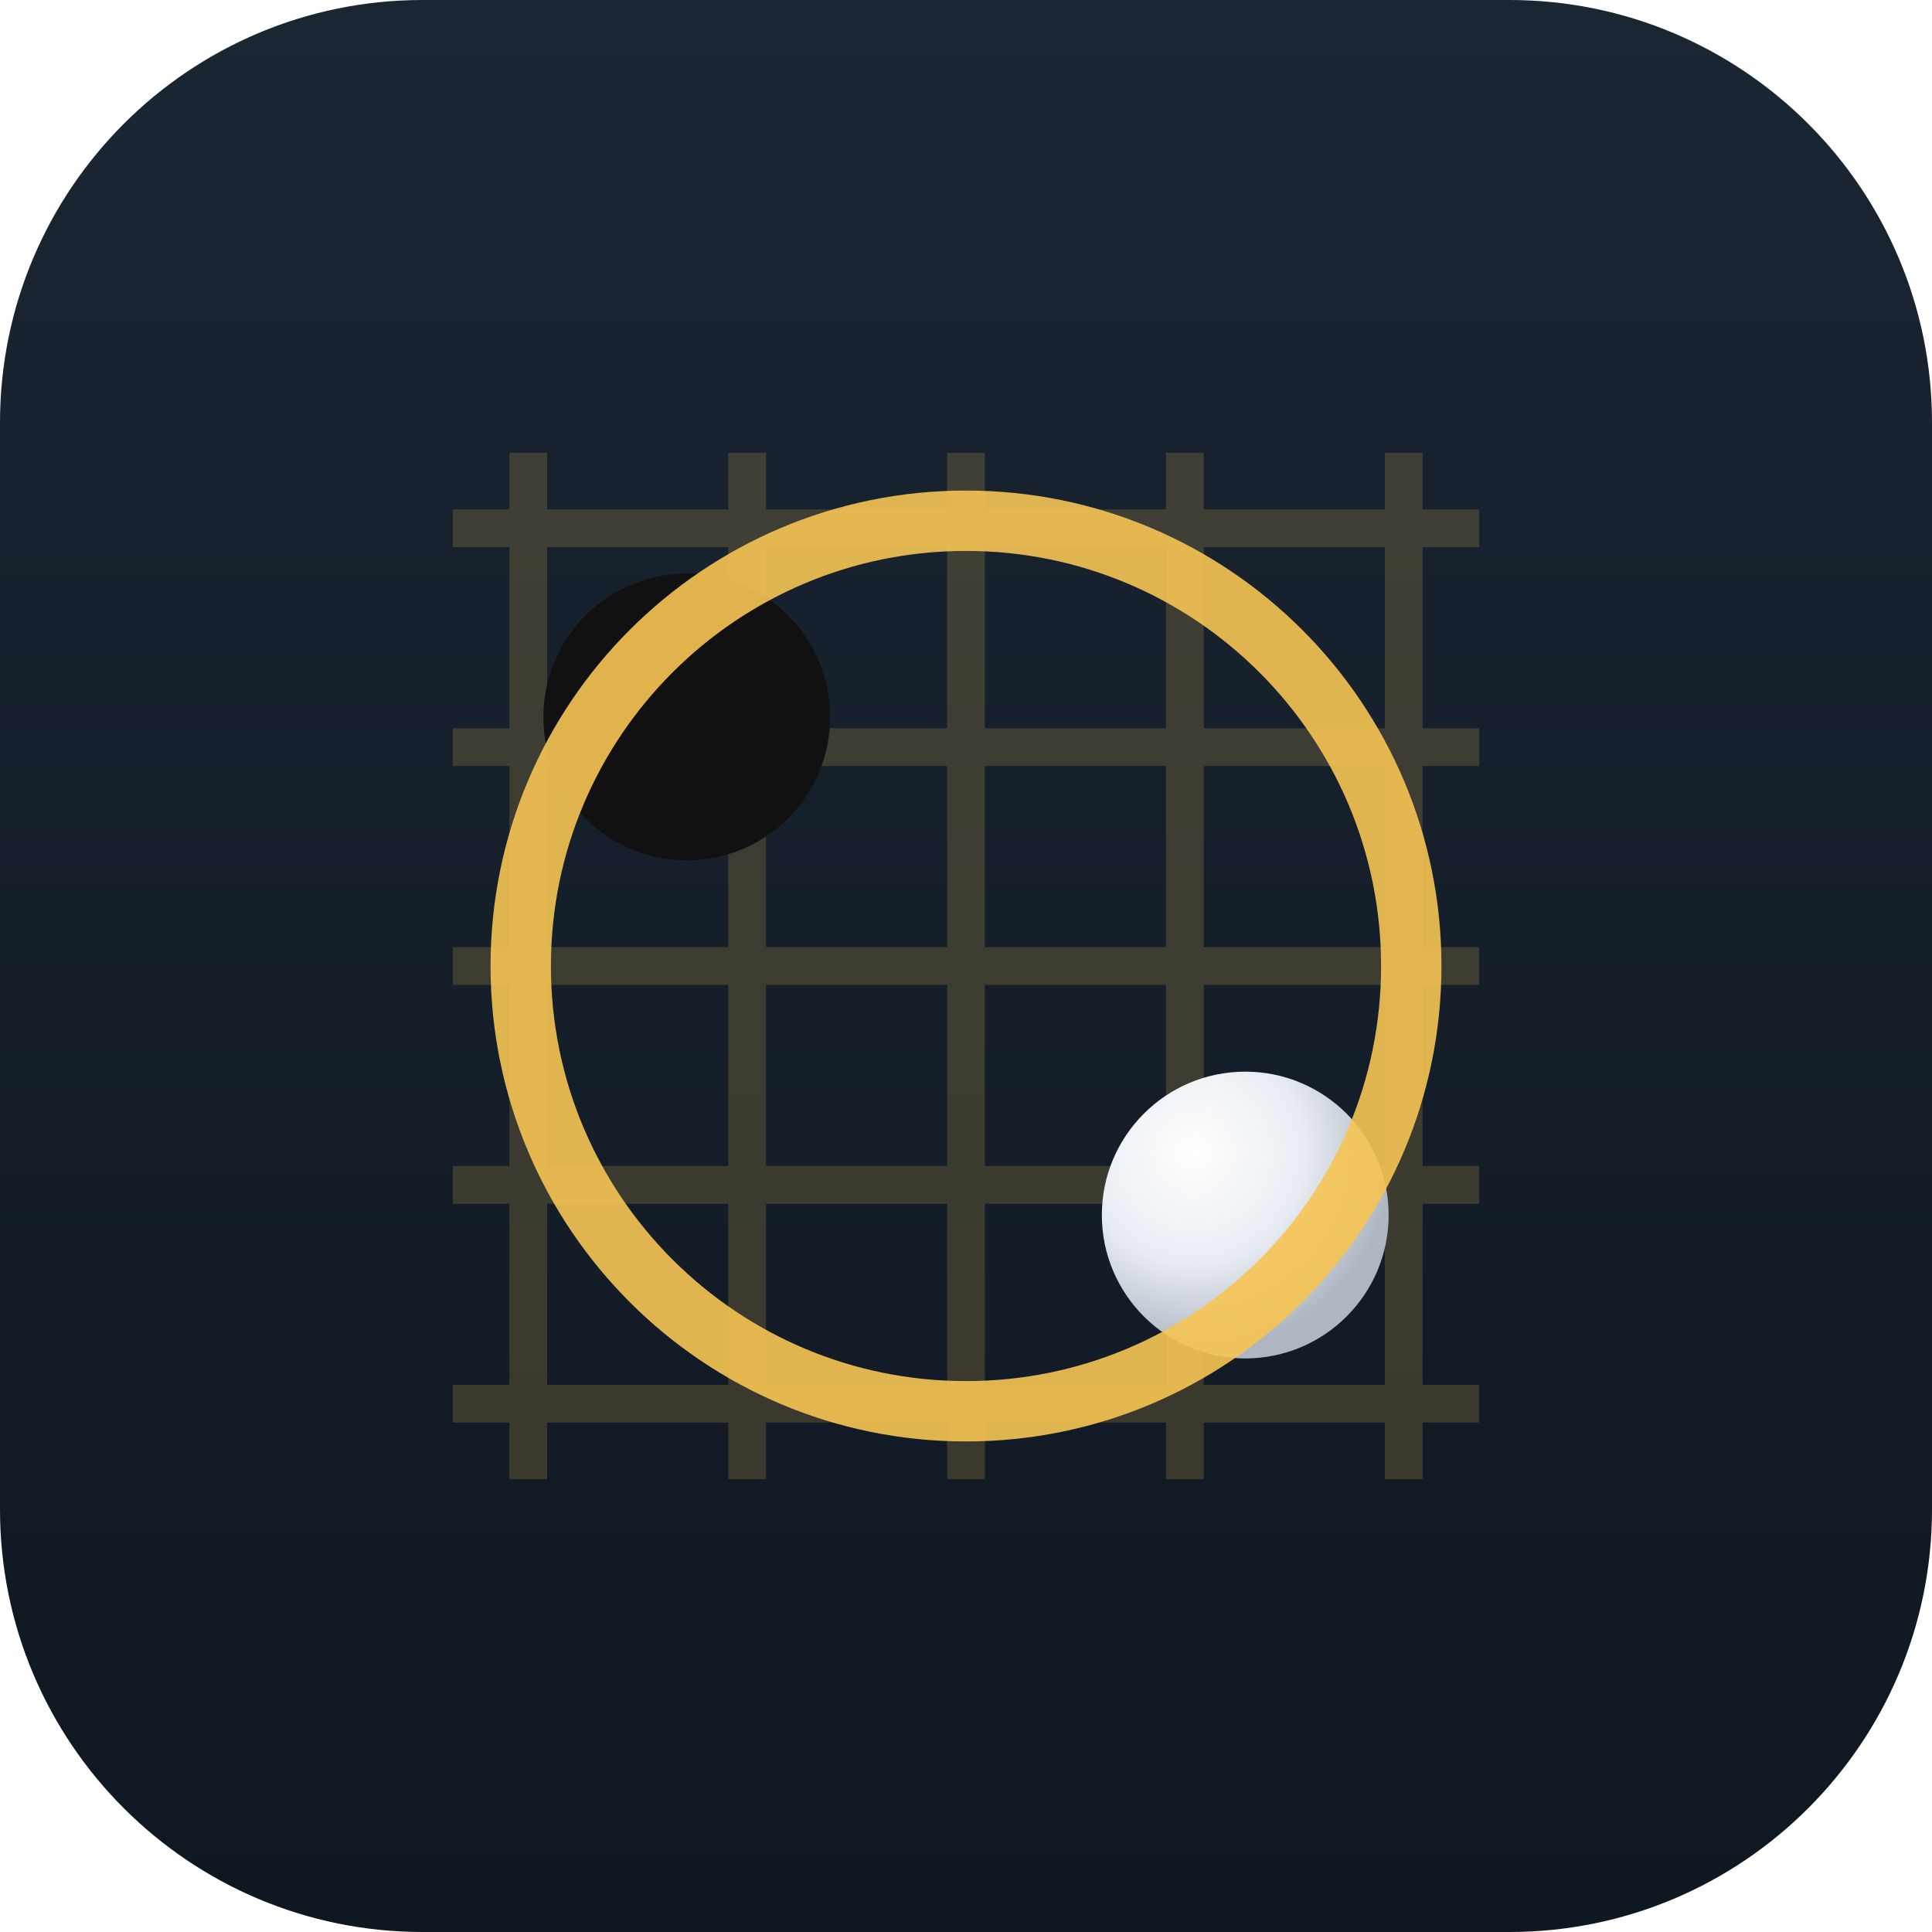
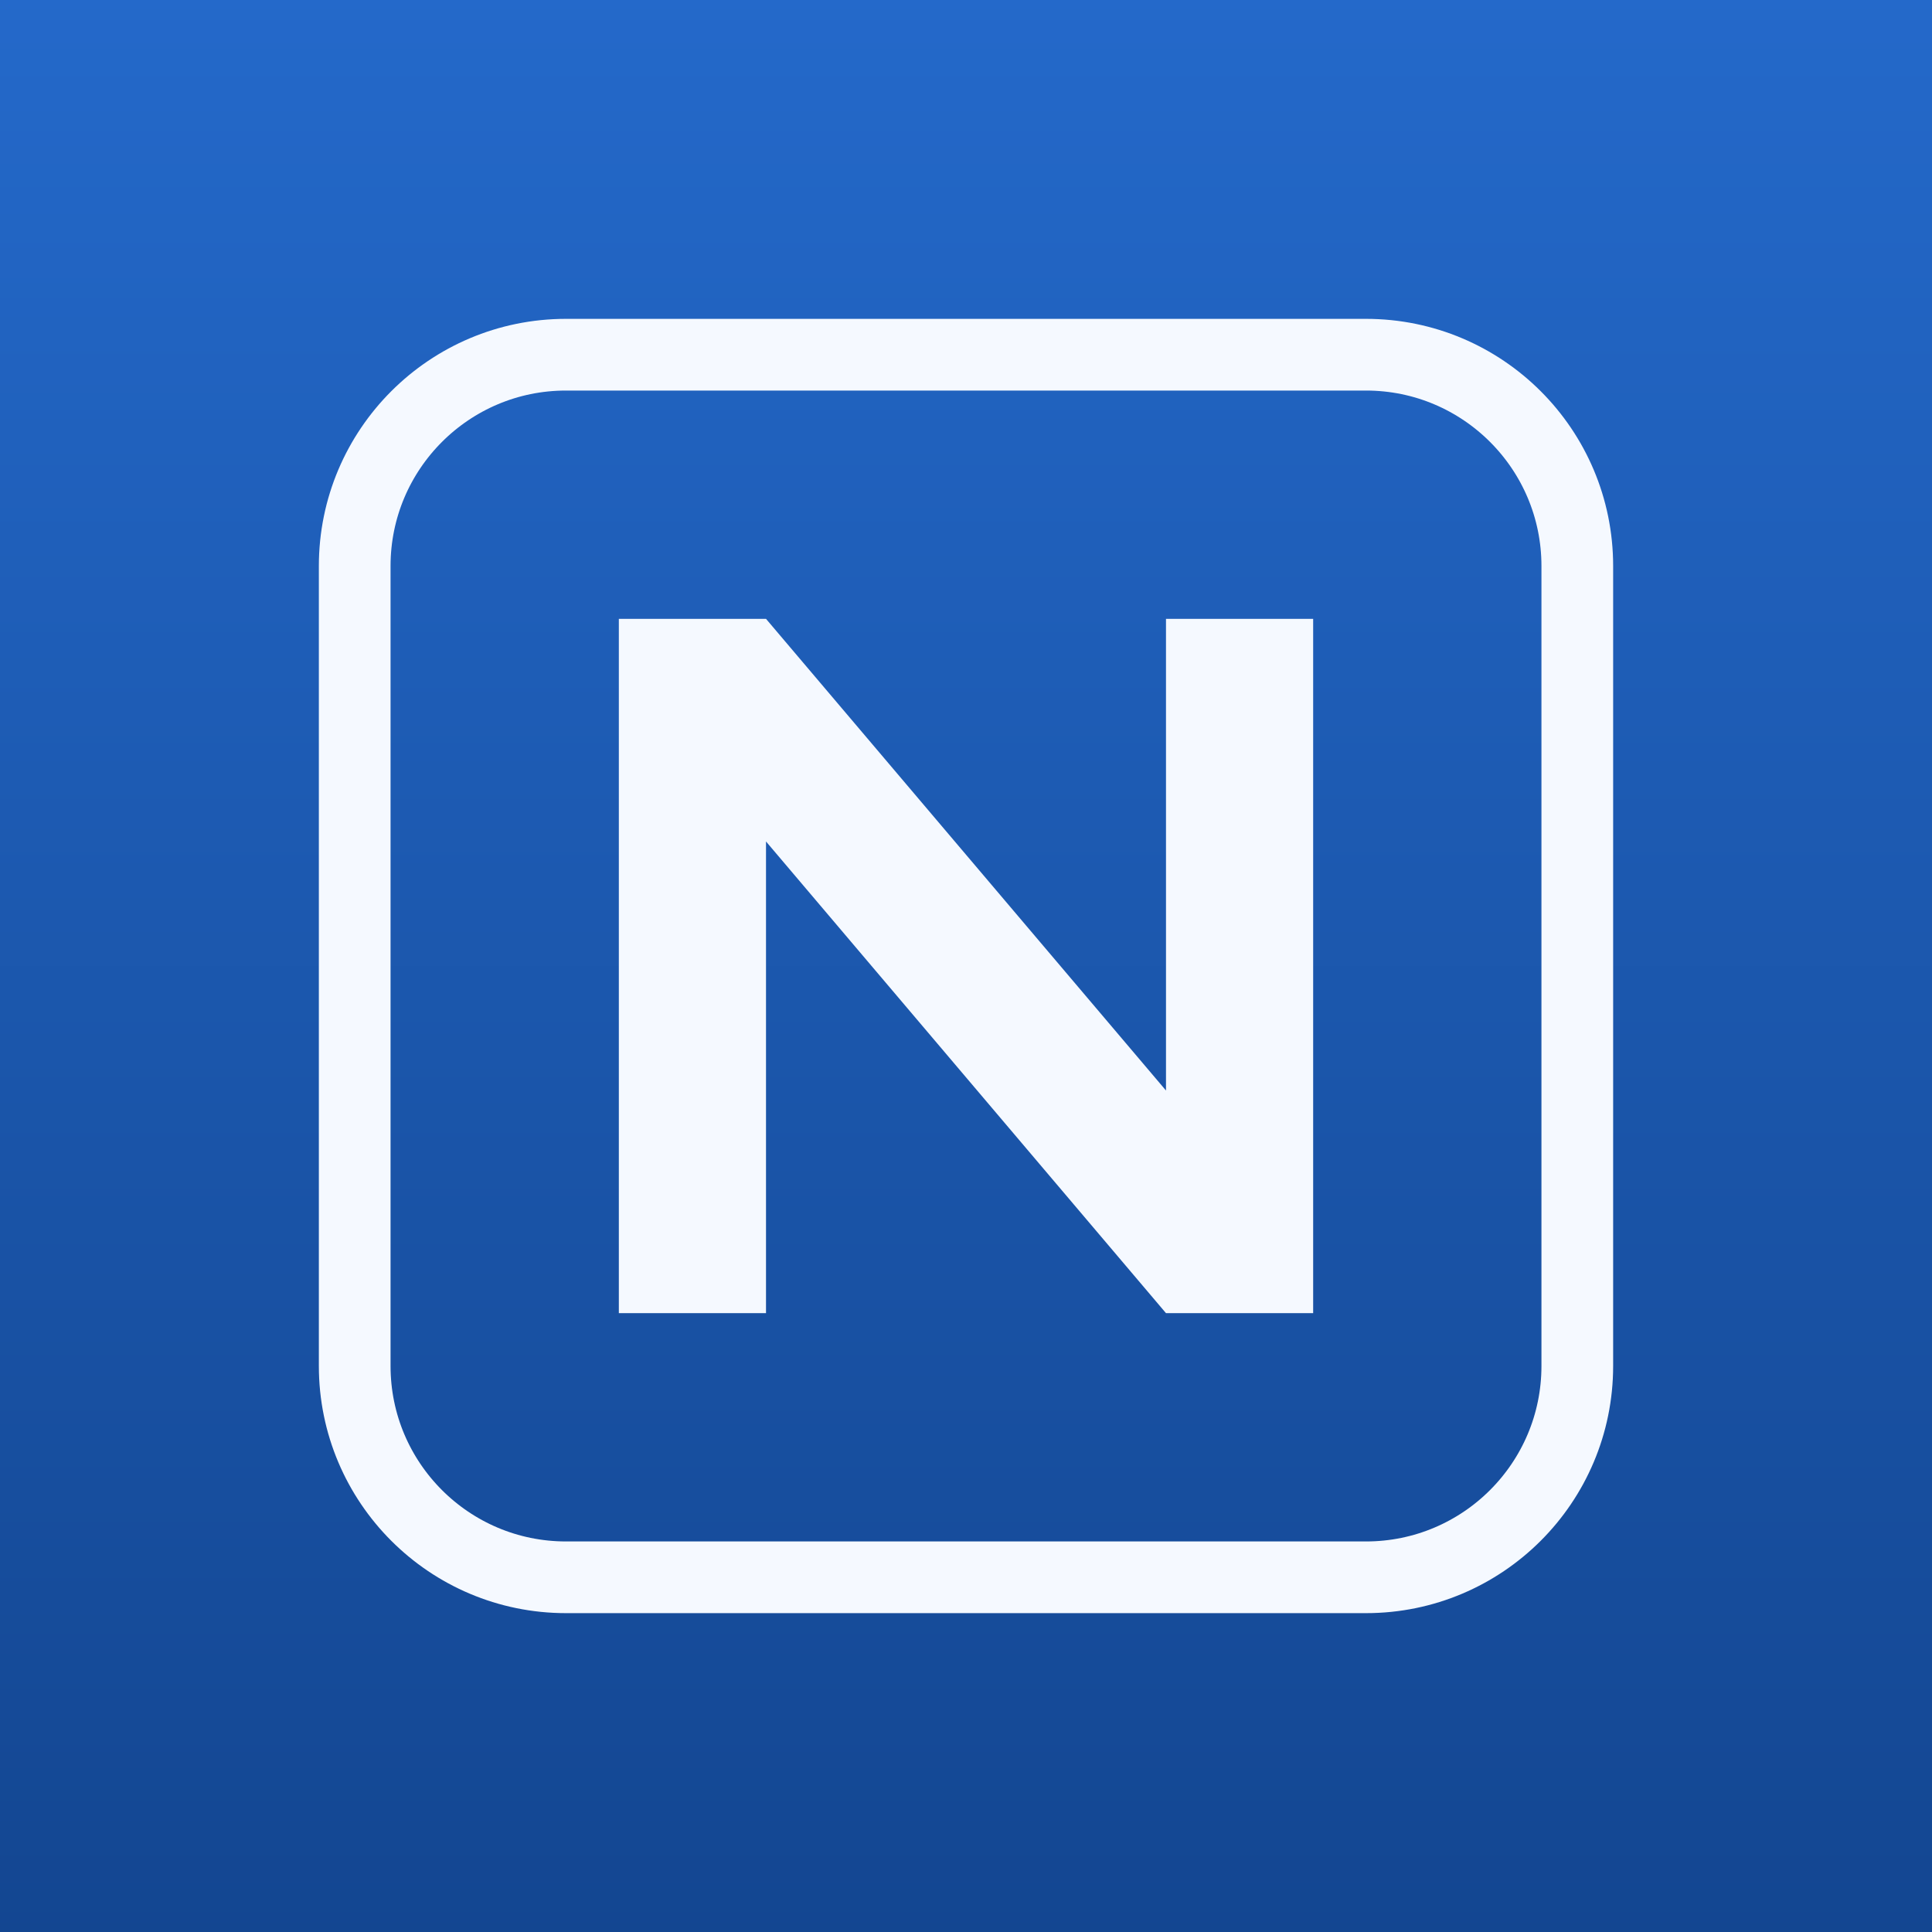
- <svg xmlns="http://www.w3.org/2000/svg" viewBox="0 0 512 512" role="img" aria-label="围棋 Pro">
+ <svg xmlns="http://www.w3.org/2000/svg" viewBox="0 0 512 512" role="img" aria-label="Nobi 游戏">
  <defs>
-     <linearGradient id="bg" x1="0" y1="0" x2="0" y2="1">
-       <stop offset="0%" stop-color="#1b2633" />
-       <stop offset="100%" stop-color="#0f1720" />
+     <linearGradient id="blue" x2="0" y2="1">
+       <stop stop-color="#2469ca" />
+       <stop offset="1" stop-color="#134691" />
    </linearGradient>
-     <radialGradient id="stone" cx="32%" cy="28%" r="70%">
-       <stop offset="0%" stop-color="#ffffff" />
-       <stop offset="55%" stop-color="#e8edf3" />
-       <stop offset="100%" stop-color="#aeb6c1" />
-     </radialGradient>
  </defs>
-   <rect width="512" height="512" rx="112" fill="url(#bg)" />
-   <g opacity="0.18" stroke="#f6c453" stroke-width="10" fill="none">
-     <path d="M120 140h272M120 198h272M120 256h272M120 314h272M120 372h272M140 120v272M198 120v272M256 120v272M314 120v272M372 120v272" />
-   </g>
-   <circle cx="182" cy="190" r="38" fill="#111" />
-   <circle cx="330" cy="322" r="38" fill="url(#stone)" />
-   <circle cx="256" cy="256" r="118" fill="none" stroke="#f6c453" stroke-width="16" opacity="0.9" />
+   <rect width="512" height="512" fill="url(#blue)" />
+   <rect x="94" y="94" width="324" height="324" rx="56" fill="none" stroke="#f5f9ff" stroke-width="19" />
+   <path d="M164 348V164h39l106 125V164h39v184h-39L203 223v125z" fill="#f5f9ff" />
</svg>
